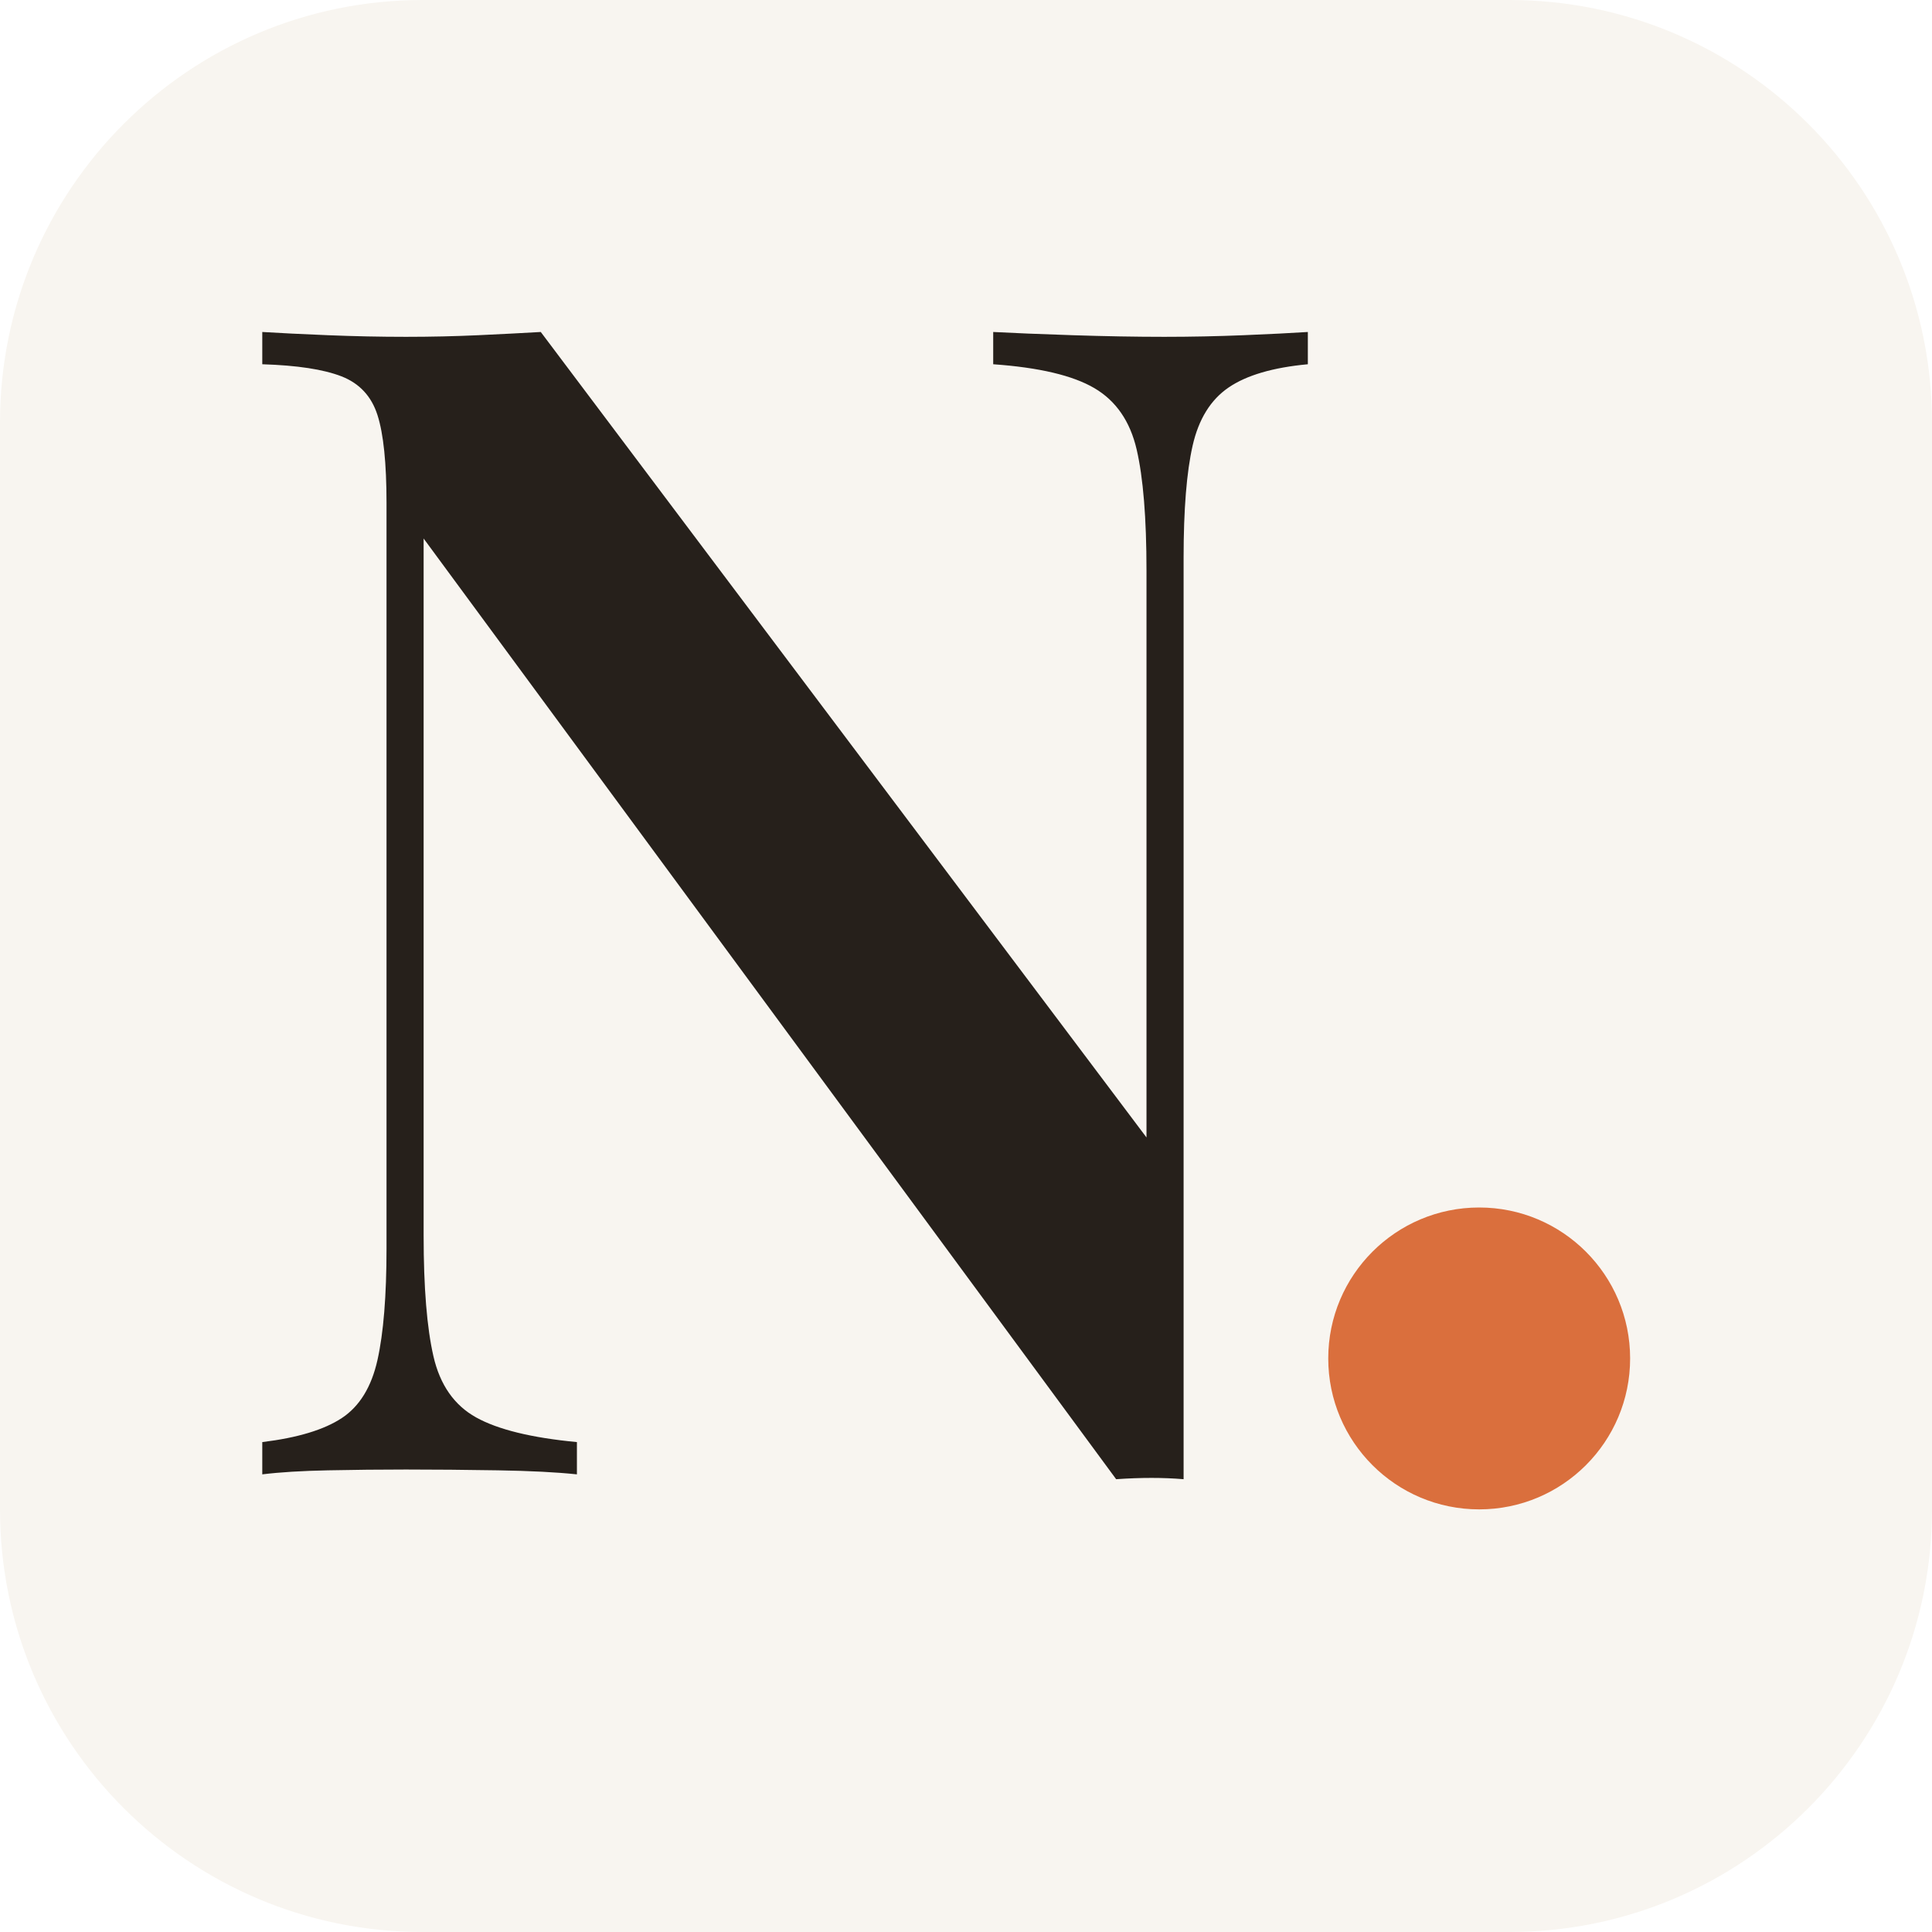
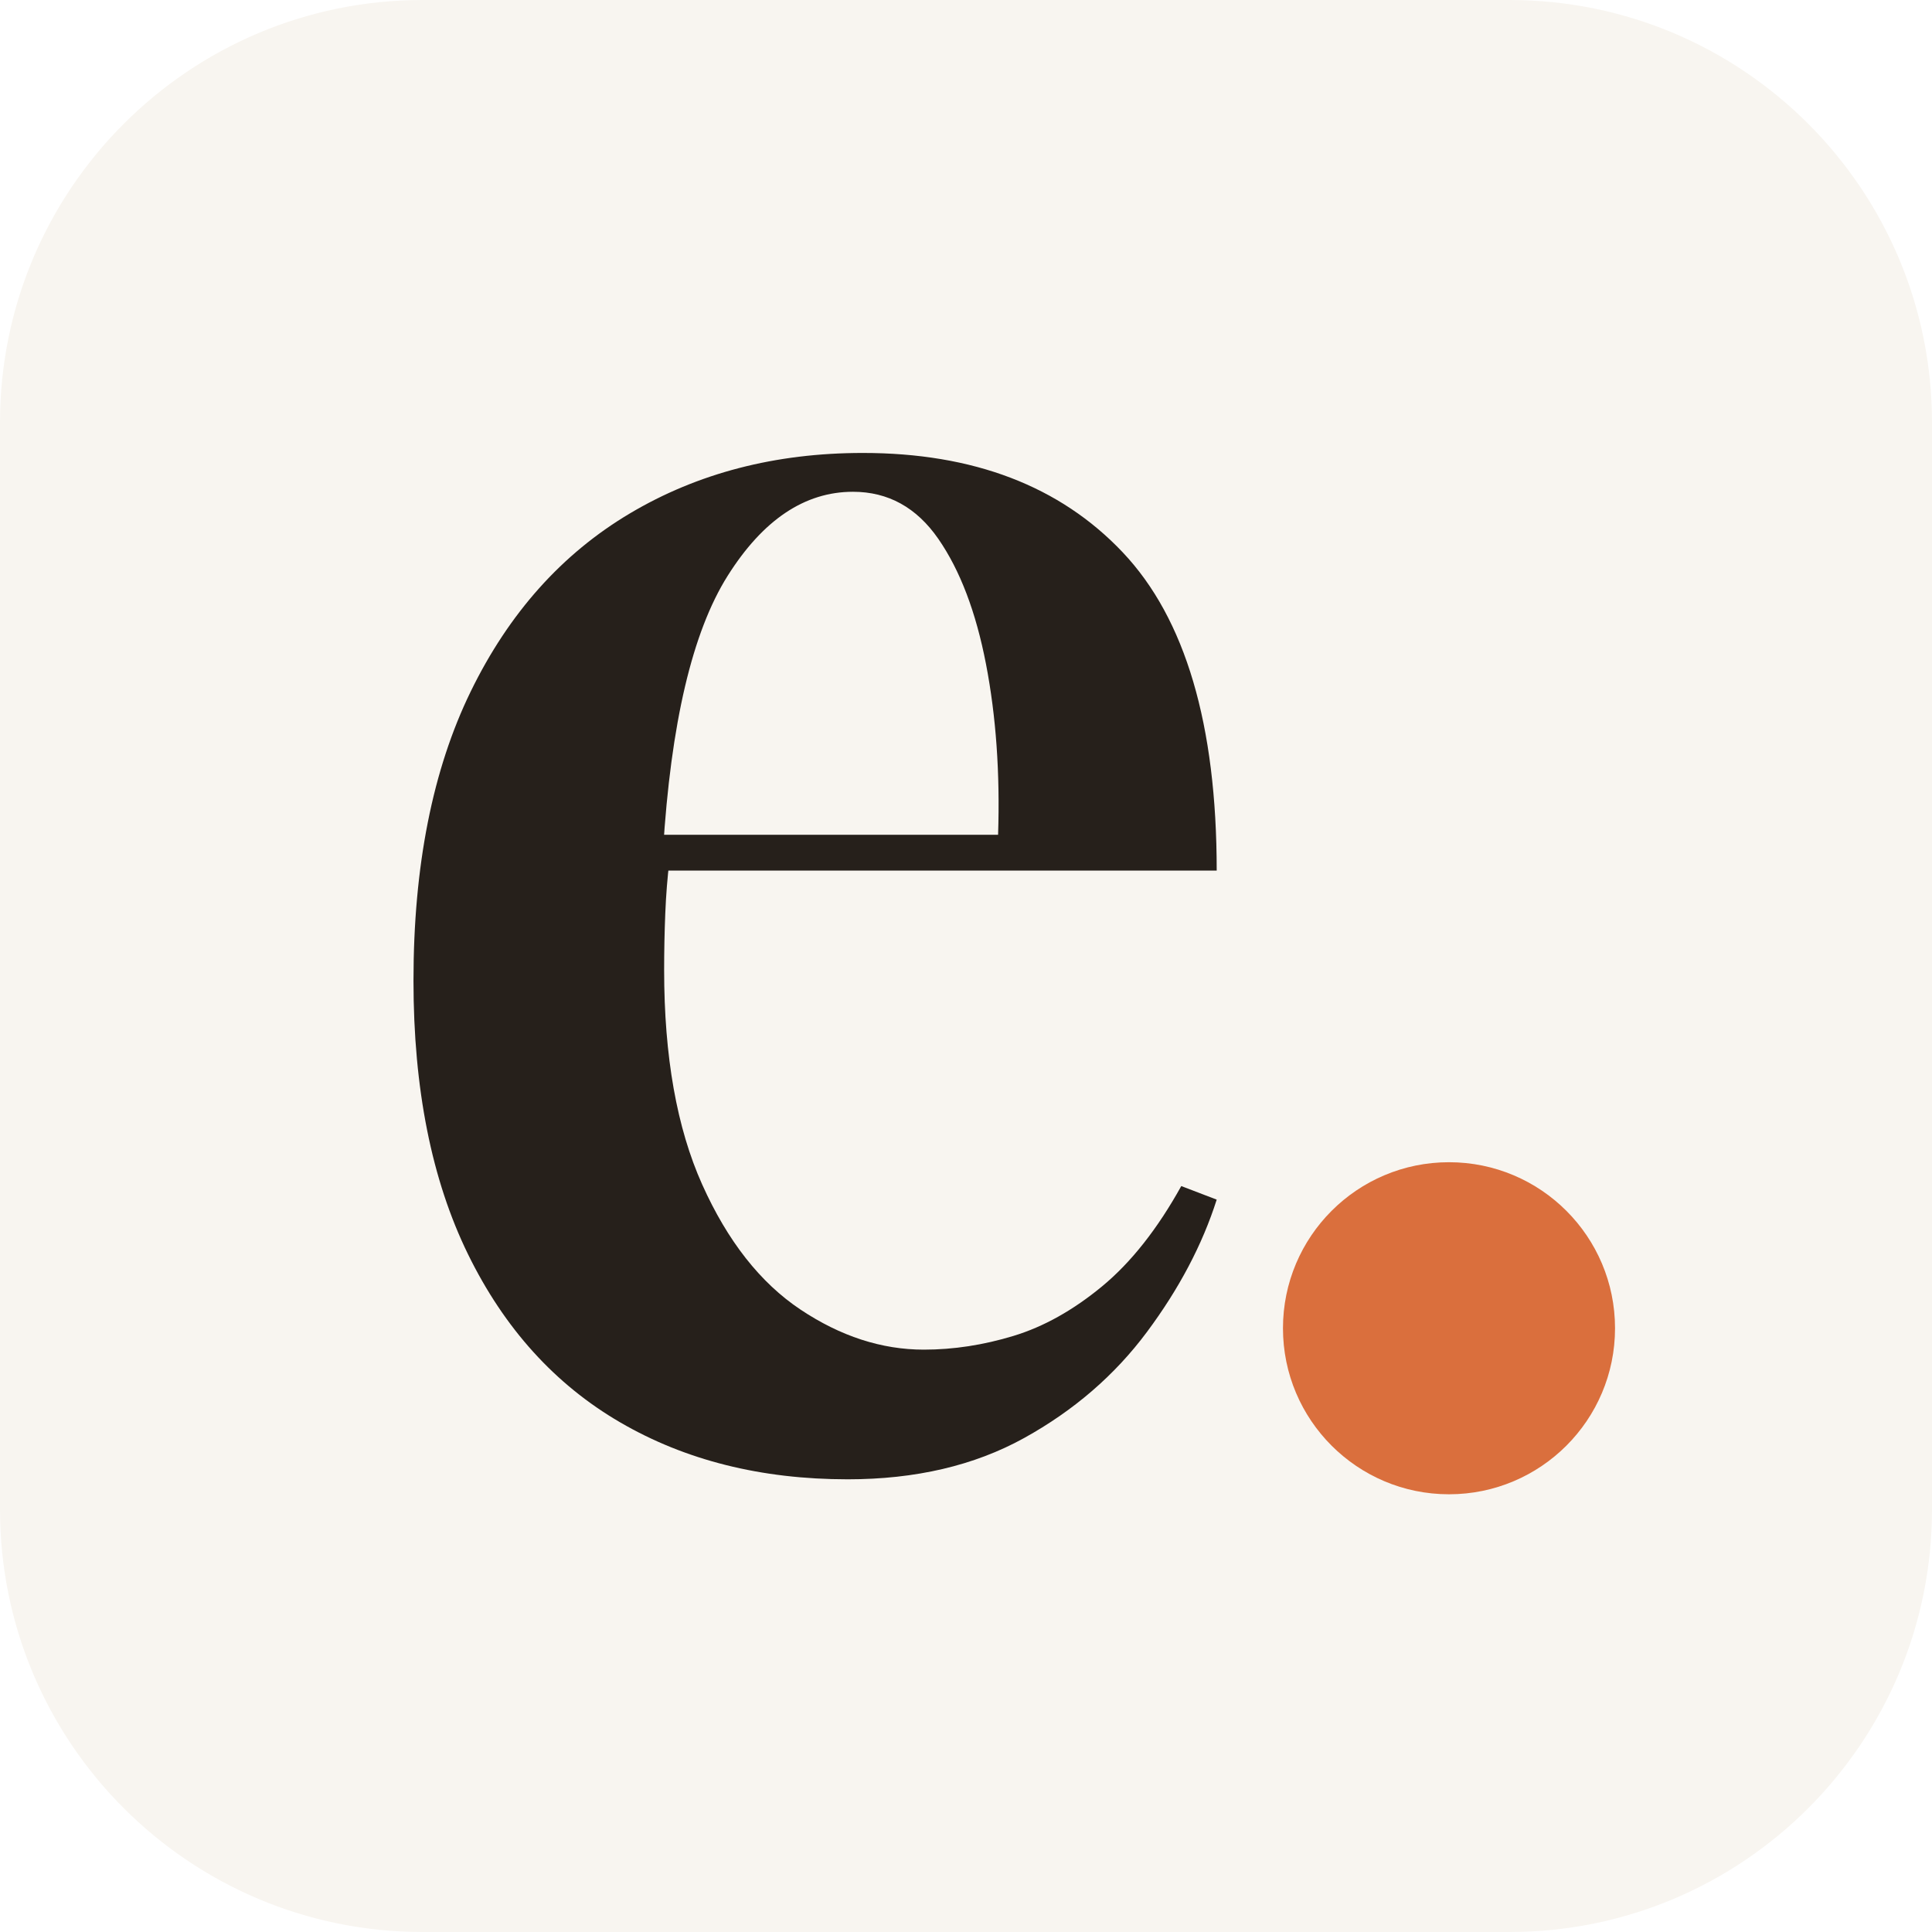
<svg xmlns="http://www.w3.org/2000/svg" width="64" height="64" viewBox="0 0 64 64">
  <rect width="64" height="64" rx="14" fill="#F8F5F0" />
-   <path transform="translate(6.70 48.84) scale(0.05345 -0.05345)" d="M685.201 708V688Q652.801 685 636.101 673.6Q619.401 662.2 613.801 637.599Q608.201 612.999 608.201 567.999V-3Q598.601 -2.2 588.301 -2.2Q578 -2.2 566.4 -3L137.199 579.996V148.002Q137.199 99.601 143.299 73.101Q149.399 46.6 169.699 35.3Q190 24 232.2 20V0Q213.4 2 183.2 2.5Q153 3 126.199 3Q102.4 3 77.9 2.5Q53.4 2 37.2 0V20Q70 24 86.5 34.9Q103 45.8 108.599 70.901Q114.199 96.001 114.199 140.001V602Q114.199 639 108.599 656.5Q103 674 86.3 680.5Q69.6 687 37.2 688V708Q53.4 707 77.9 706.0Q102.4 705 126.199 705Q149.4 705 171 706.0Q192.6 707 209.8 708L585.201 208.803V559.998Q585.201 608.999 579.101 635.199Q573.001 661.4 552.901 673.2Q532.801 685 490.201 688V708Q509.001 707 539.501 706.0Q570.001 705 596.201 705Q621.001 705 645.301 706.0Q669.601 707 685.201 708Z" fill="#26201B" />
-   <circle cx="49" cy="45" r="5" fill="#DA6F3D" />
+   <path transform="translate(11.20 48.13) scale(0.06243 -0.06243)" d="M278.4 530.6Q366.4 530.6 416.3 477.9Q466.2 425.2 466.2 309H129.201L127.801 328H350.199Q351.799 377 343.799 418.5Q335.799 460 318.5 485.0Q301.2 510 273.2 510Q234.801 510 206.701 465.4Q178.602 420.8 172.402 319.6L175.802 314Q174.202 301 173.602 286.2Q173.002 271.401 173.002 256.201Q173.002 187.401 193.202 142.401Q213.402 97.401 245.301 76.101Q277.201 54.802 310.801 54.802Q334.401 54.802 358.4 62.102Q382.4 69.401 405.4 88.401Q428.4 107.401 447.4 141.601L466.2 134.401Q454.8 98.601 429.2 64.201Q403.6 29.8 364.0 7.9Q324.4 -14 270.4 -14Q201.6 -14 149.7 16.2Q97.8 46.4 68.9 105.5Q40 164.6 40 250.6Q40 341.801 70.4 404.1Q100.8 466.4 154.8 498.5Q208.8 530.6 278.4 530.6Z" fill="#26201B" />
+   <circle cx="48" cy="44" r="5.5" fill="#DA6F3D" />
</svg>
